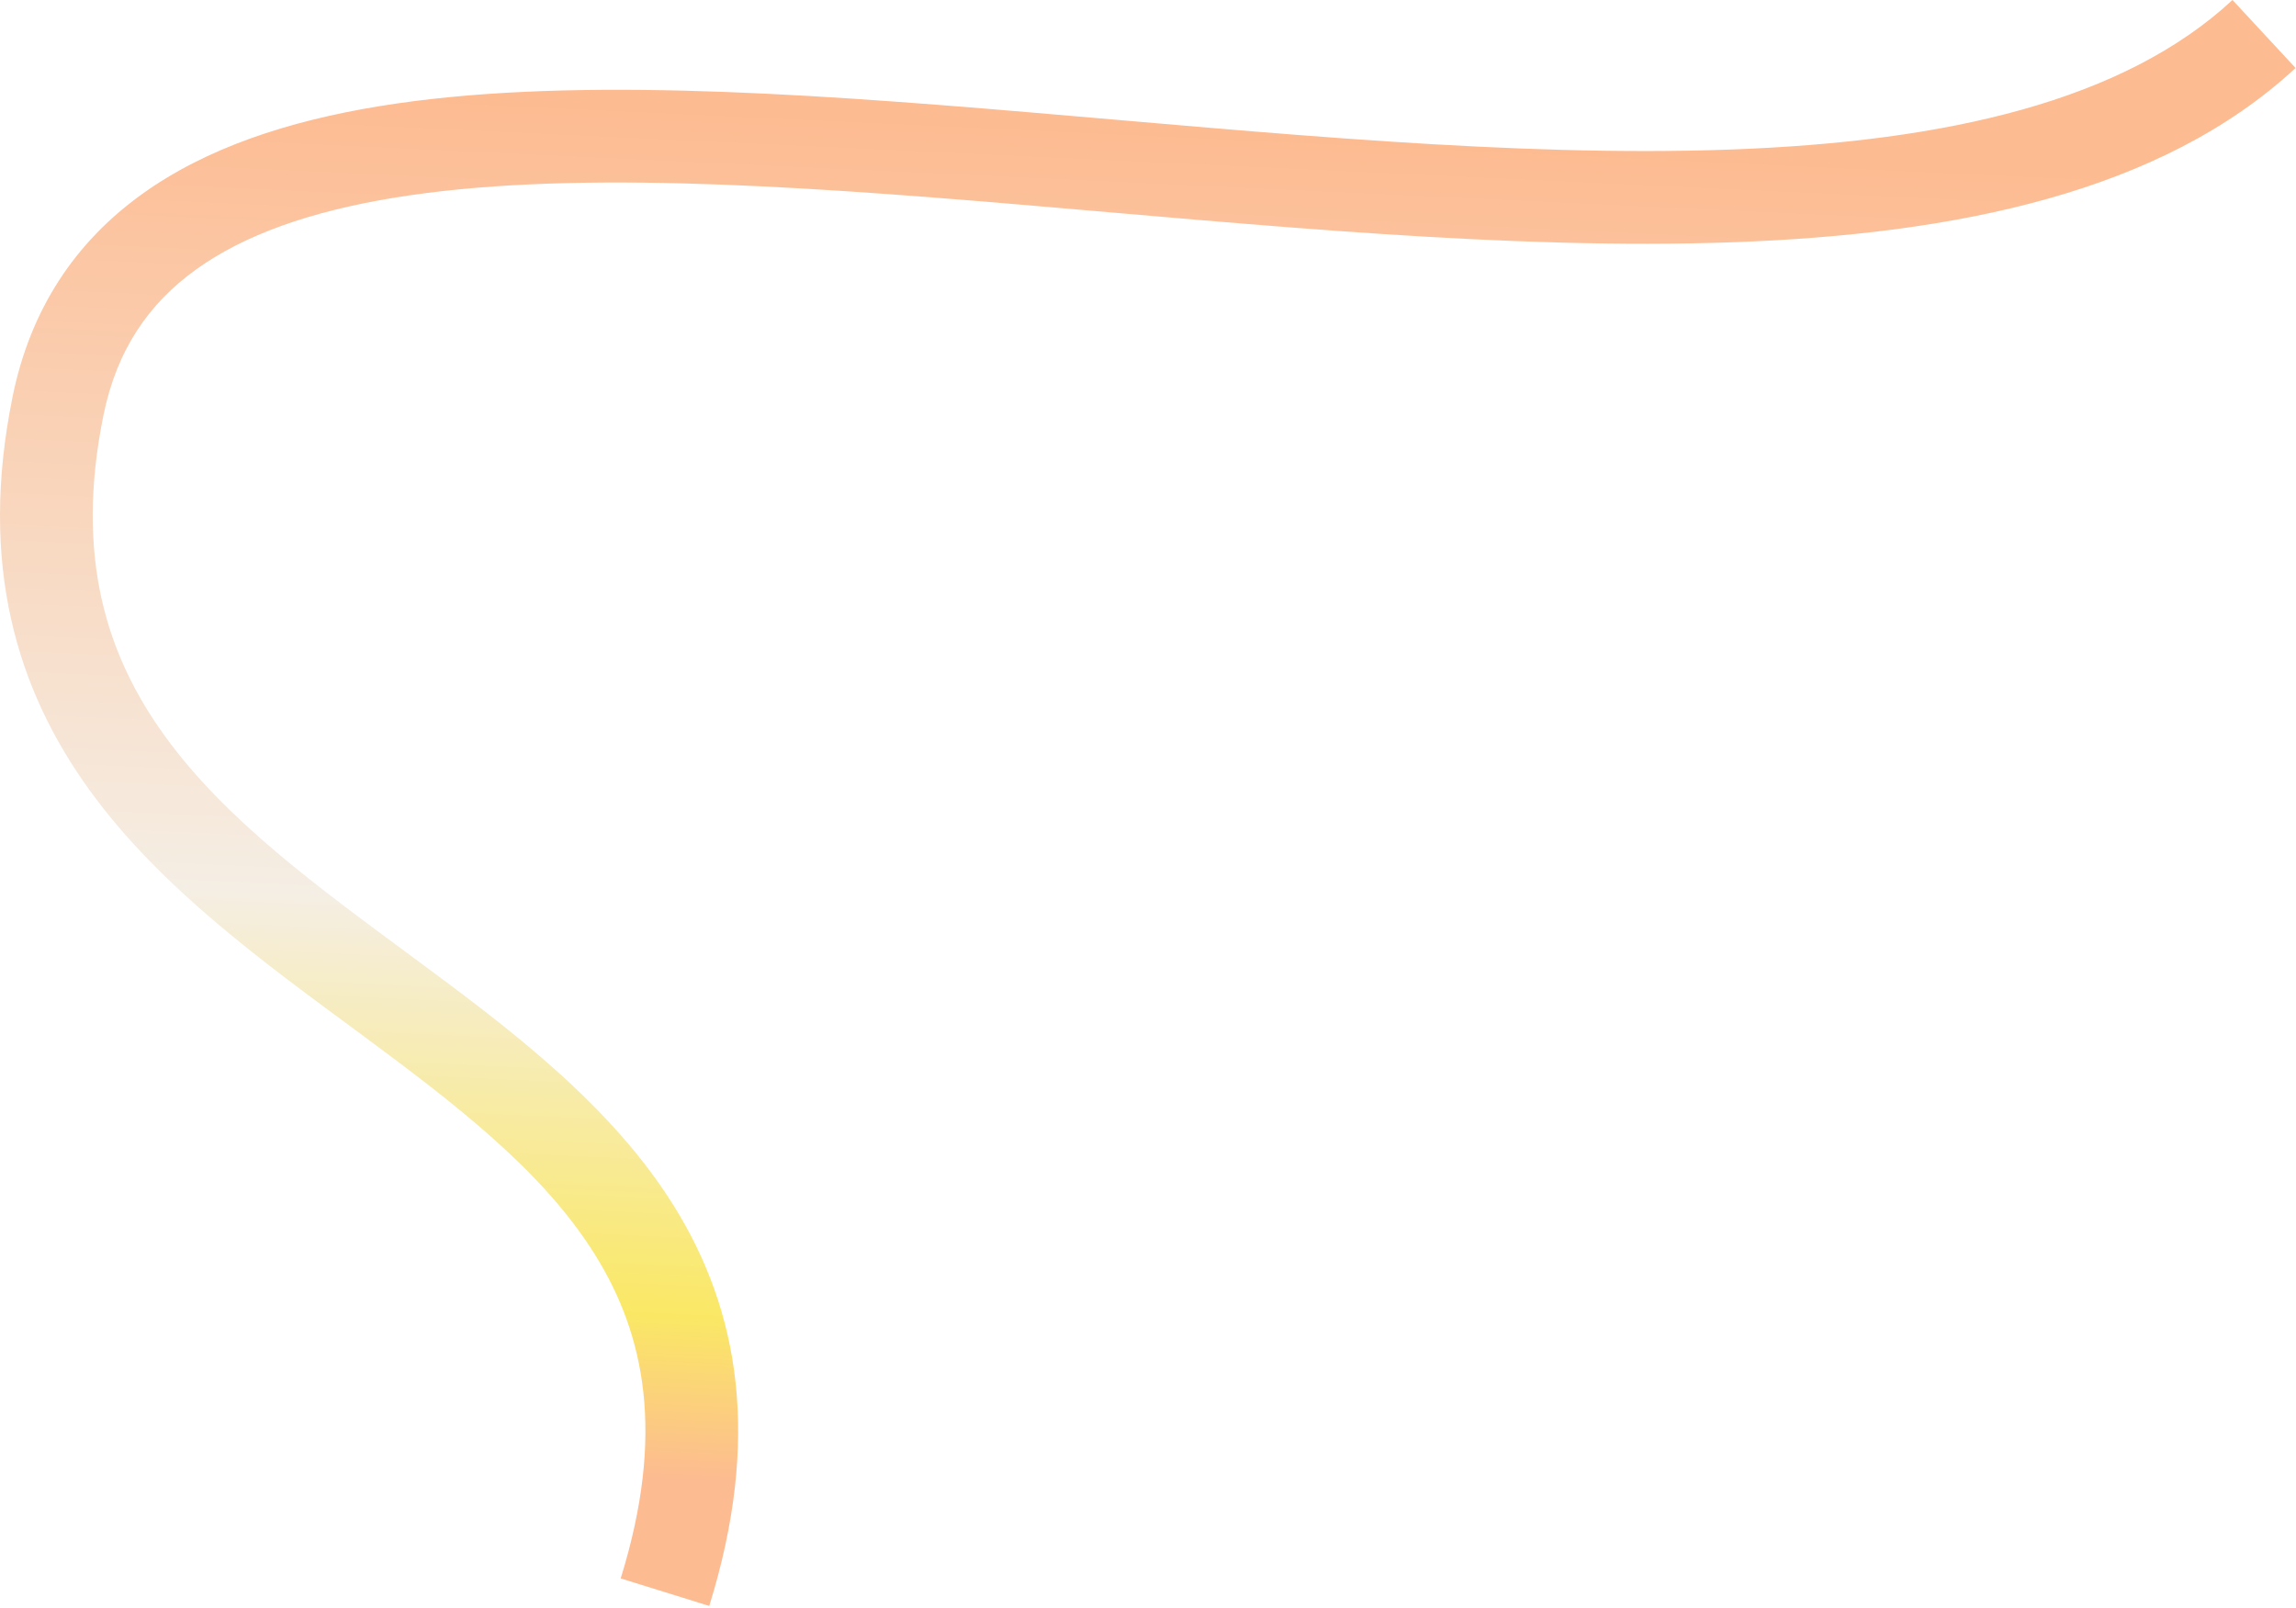
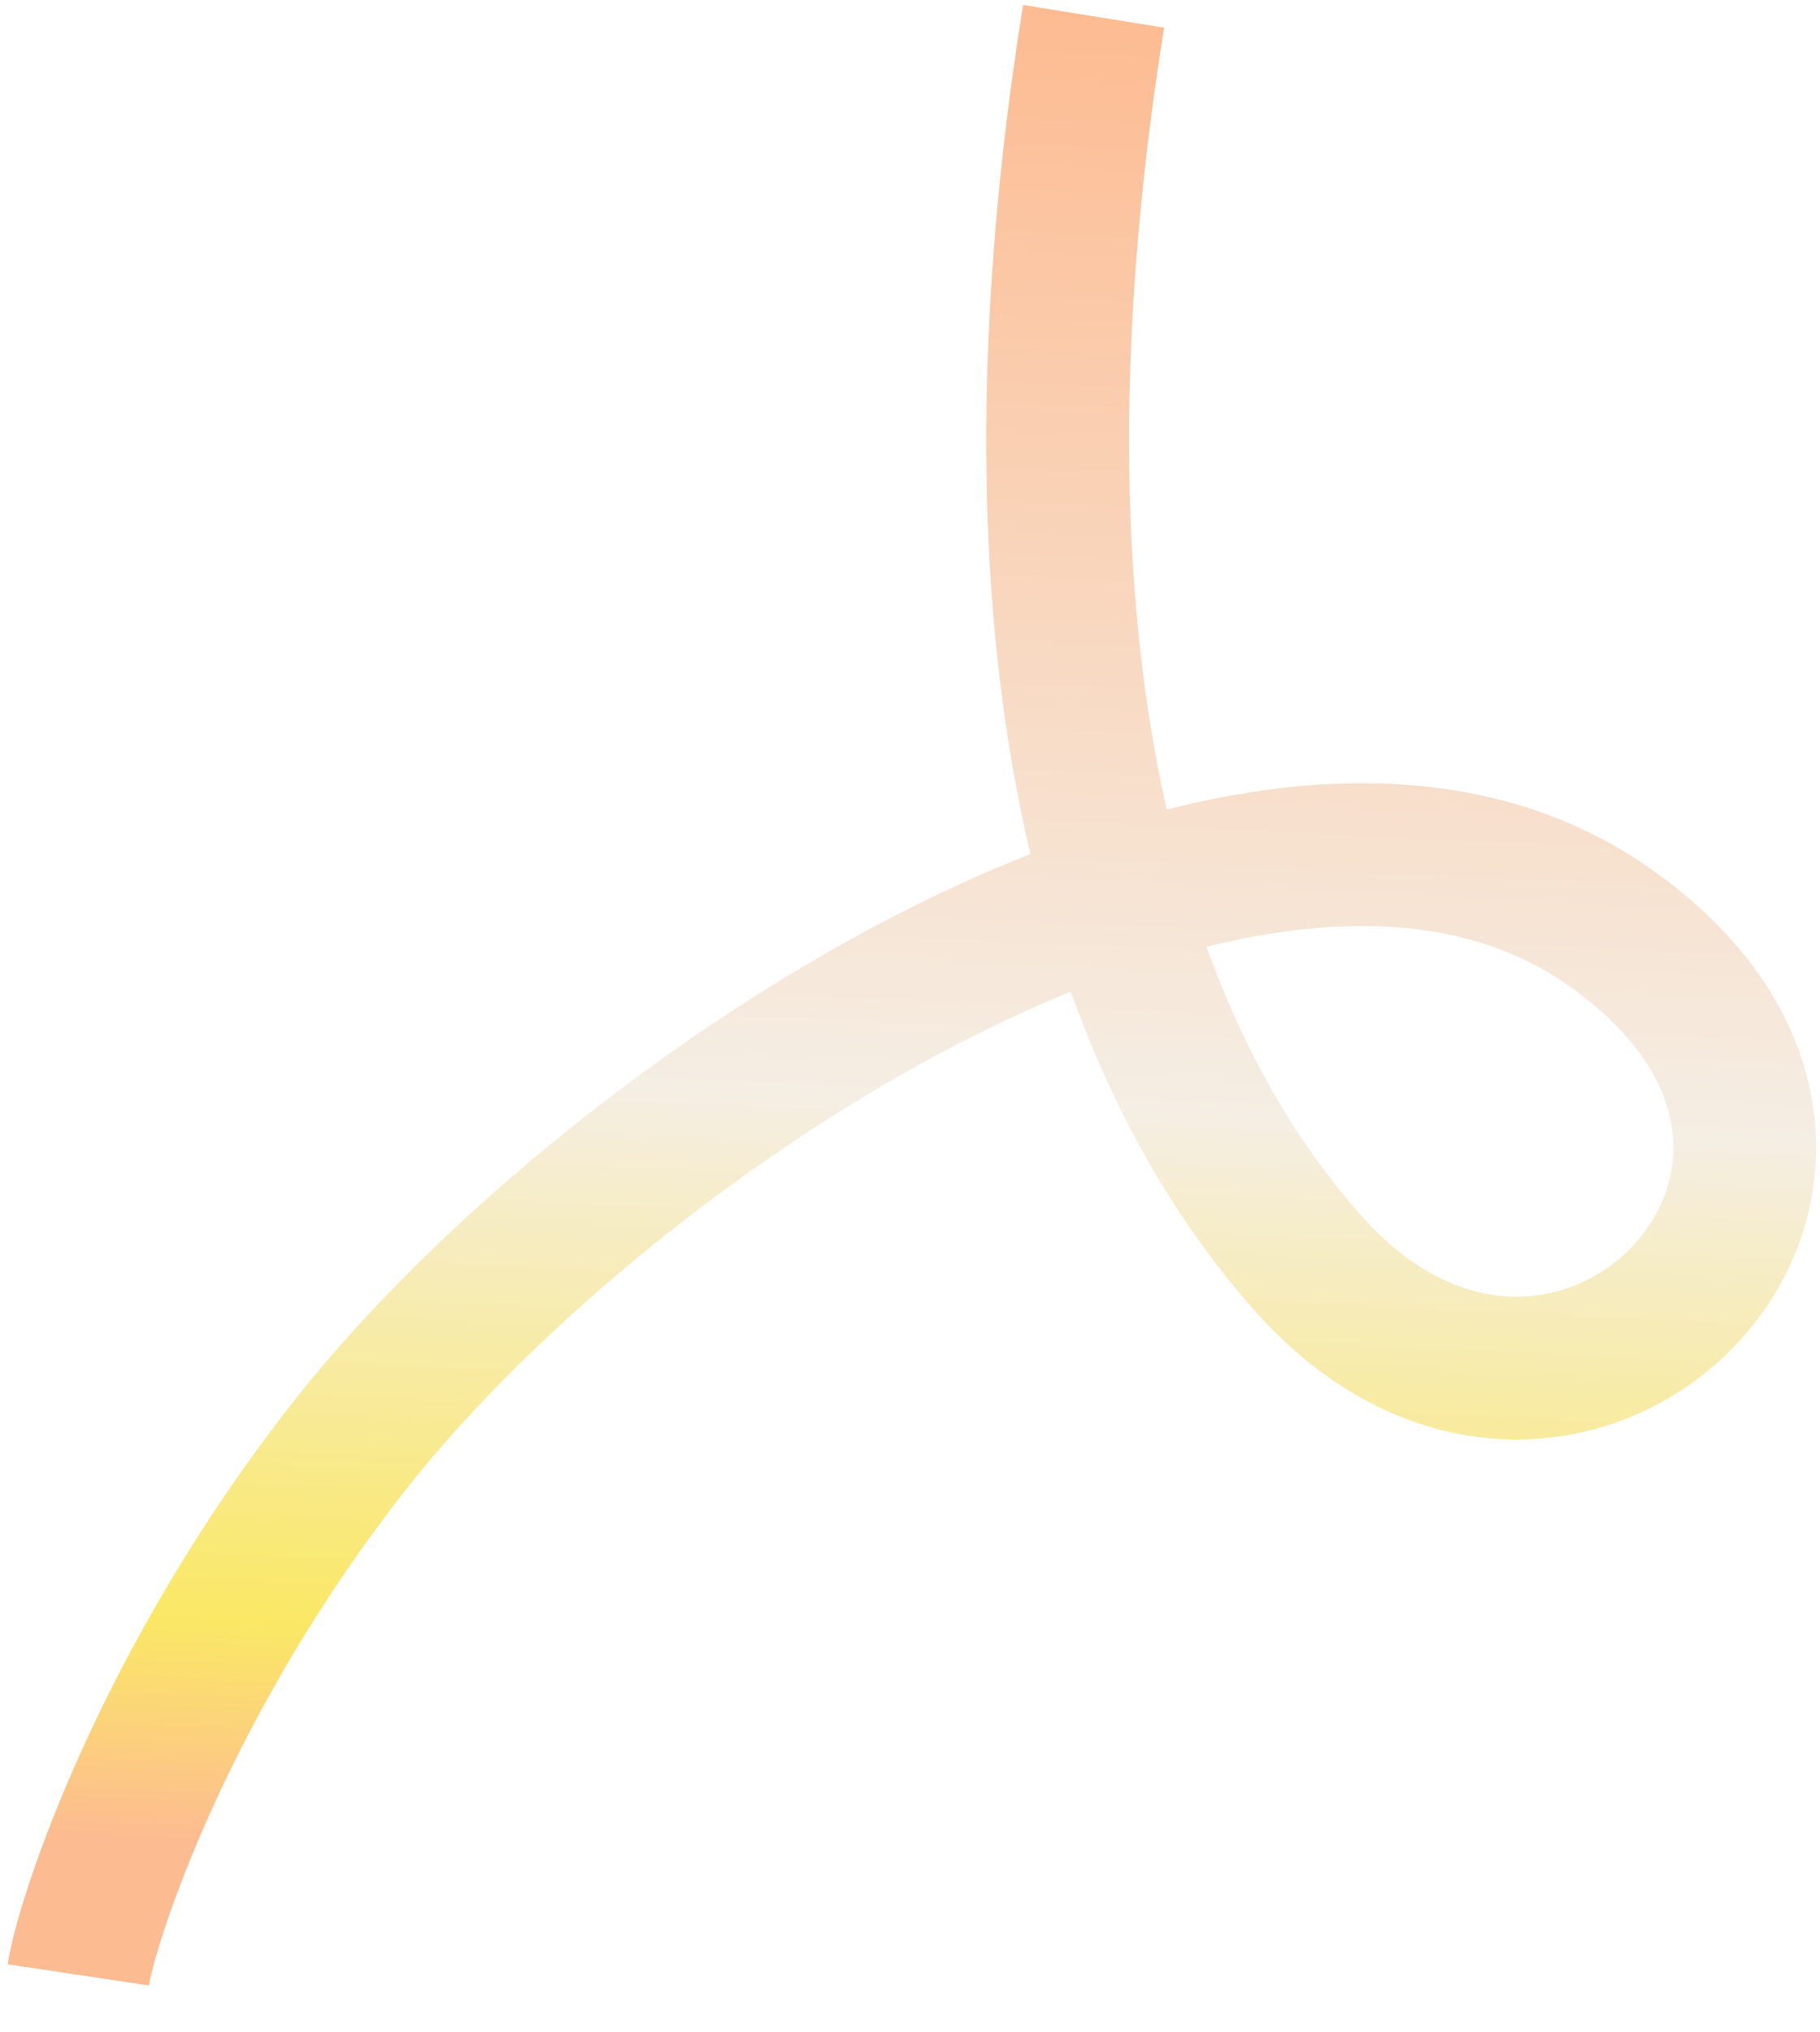
- <svg xmlns="http://www.w3.org/2000/svg" width="817" height="572" fill="none" viewBox="0 0 817 572">
-   <path fill="url(#a)" d="M805.622 12.096 794.4 0c-38.643 35.85-101.288 50.415-178.782 53.224-76.978 2.79-164.256-6.053-249.356-13.257-84.128-7.12-166.741-12.714-231.269-2.179-32.42 5.294-61.697 14.853-84.67 31.445-23.436 16.926-39.502 40.613-45.873 72.09l16.172 3.273 16.172 3.274c4.71-23.274 16.082-39.774 32.85-51.885 17.234-12.446 40.931-20.773 70.667-25.628 59.784-9.761 138.213-4.699 223.168 2.493 83.984 7.109 173.832 16.234 253.334 13.352 78.985-2.863 152.174-17.61 200.031-62.01l-11.222-12.096Zm-785 132.5L4.45 141.323c-12.02 59.374 1.354 103.933 27.566 140.071 25.373 34.979 62.605 61.63 96.05 86.347 34.524 25.513 65.138 49.038 83.678 78.785 17.704 28.407 25.087 63.805 9.121 115.173l15.757 4.897 15.756 4.897c18.535-59.632 10.626-105.109-12.628-142.421-22.418-35.971-58.428-63.009-92.071-87.87-34.72-25.659-67.197-49.195-88.95-79.184-20.913-28.832-32.082-64.022-21.935-114.148l-16.172-3.274Z" />
-   <defs>
-     <linearGradient id="a" x1="334.122" x2="309.618" y1="42.096" y2="567.096" gradientUnits="userSpaceOnUse">
-       <stop stop-color="#FDBB91" />
-       <stop offset=".544" stop-color="#F5EEE4" />
-       <stop offset=".818" stop-color="#FAE865" />
-       <stop offset=".929" stop-color="#FDBB91" />
-     </linearGradient>
-   </defs>
+ <svg xmlns="http://www.w3.org/2000/svg" version="1.1" id="Calque_1" x="0px" y="0px" width="446px" height="498px" viewBox="0 0 446 498" style="enable-background:new 0 0 446 498;" xml:space="preserve">
+   <style type="text/css">
+ 	.st0{fill:none;stroke:url(#SVGID_1_);stroke-width:35;stroke-miterlimit:10;}
+ </style>
+   <linearGradient id="SVGID_1_" gradientUnits="userSpaceOnUse" x1="241.269" y1="0.782" x2="218.201" y2="495.019">
+     <stop offset="0" style="stop-color:#FDBB91" />
+     <stop offset="0.544" style="stop-color:#F5EEE4" />
+     <stop offset="0.818" style="stop-color:#FAE865" />
+     <stop offset="0.929" style="stop-color:#FDBB91" />
+   </linearGradient>
+   <path class="st0" d="M268,4c-18,112-12,232,52,305s158.6-23,74.1-82c-85.2-59.6-243.4,45.2-307.8,126.5  C40.2,411.9,21.2,470.7,19.2,484" />
</svg>
